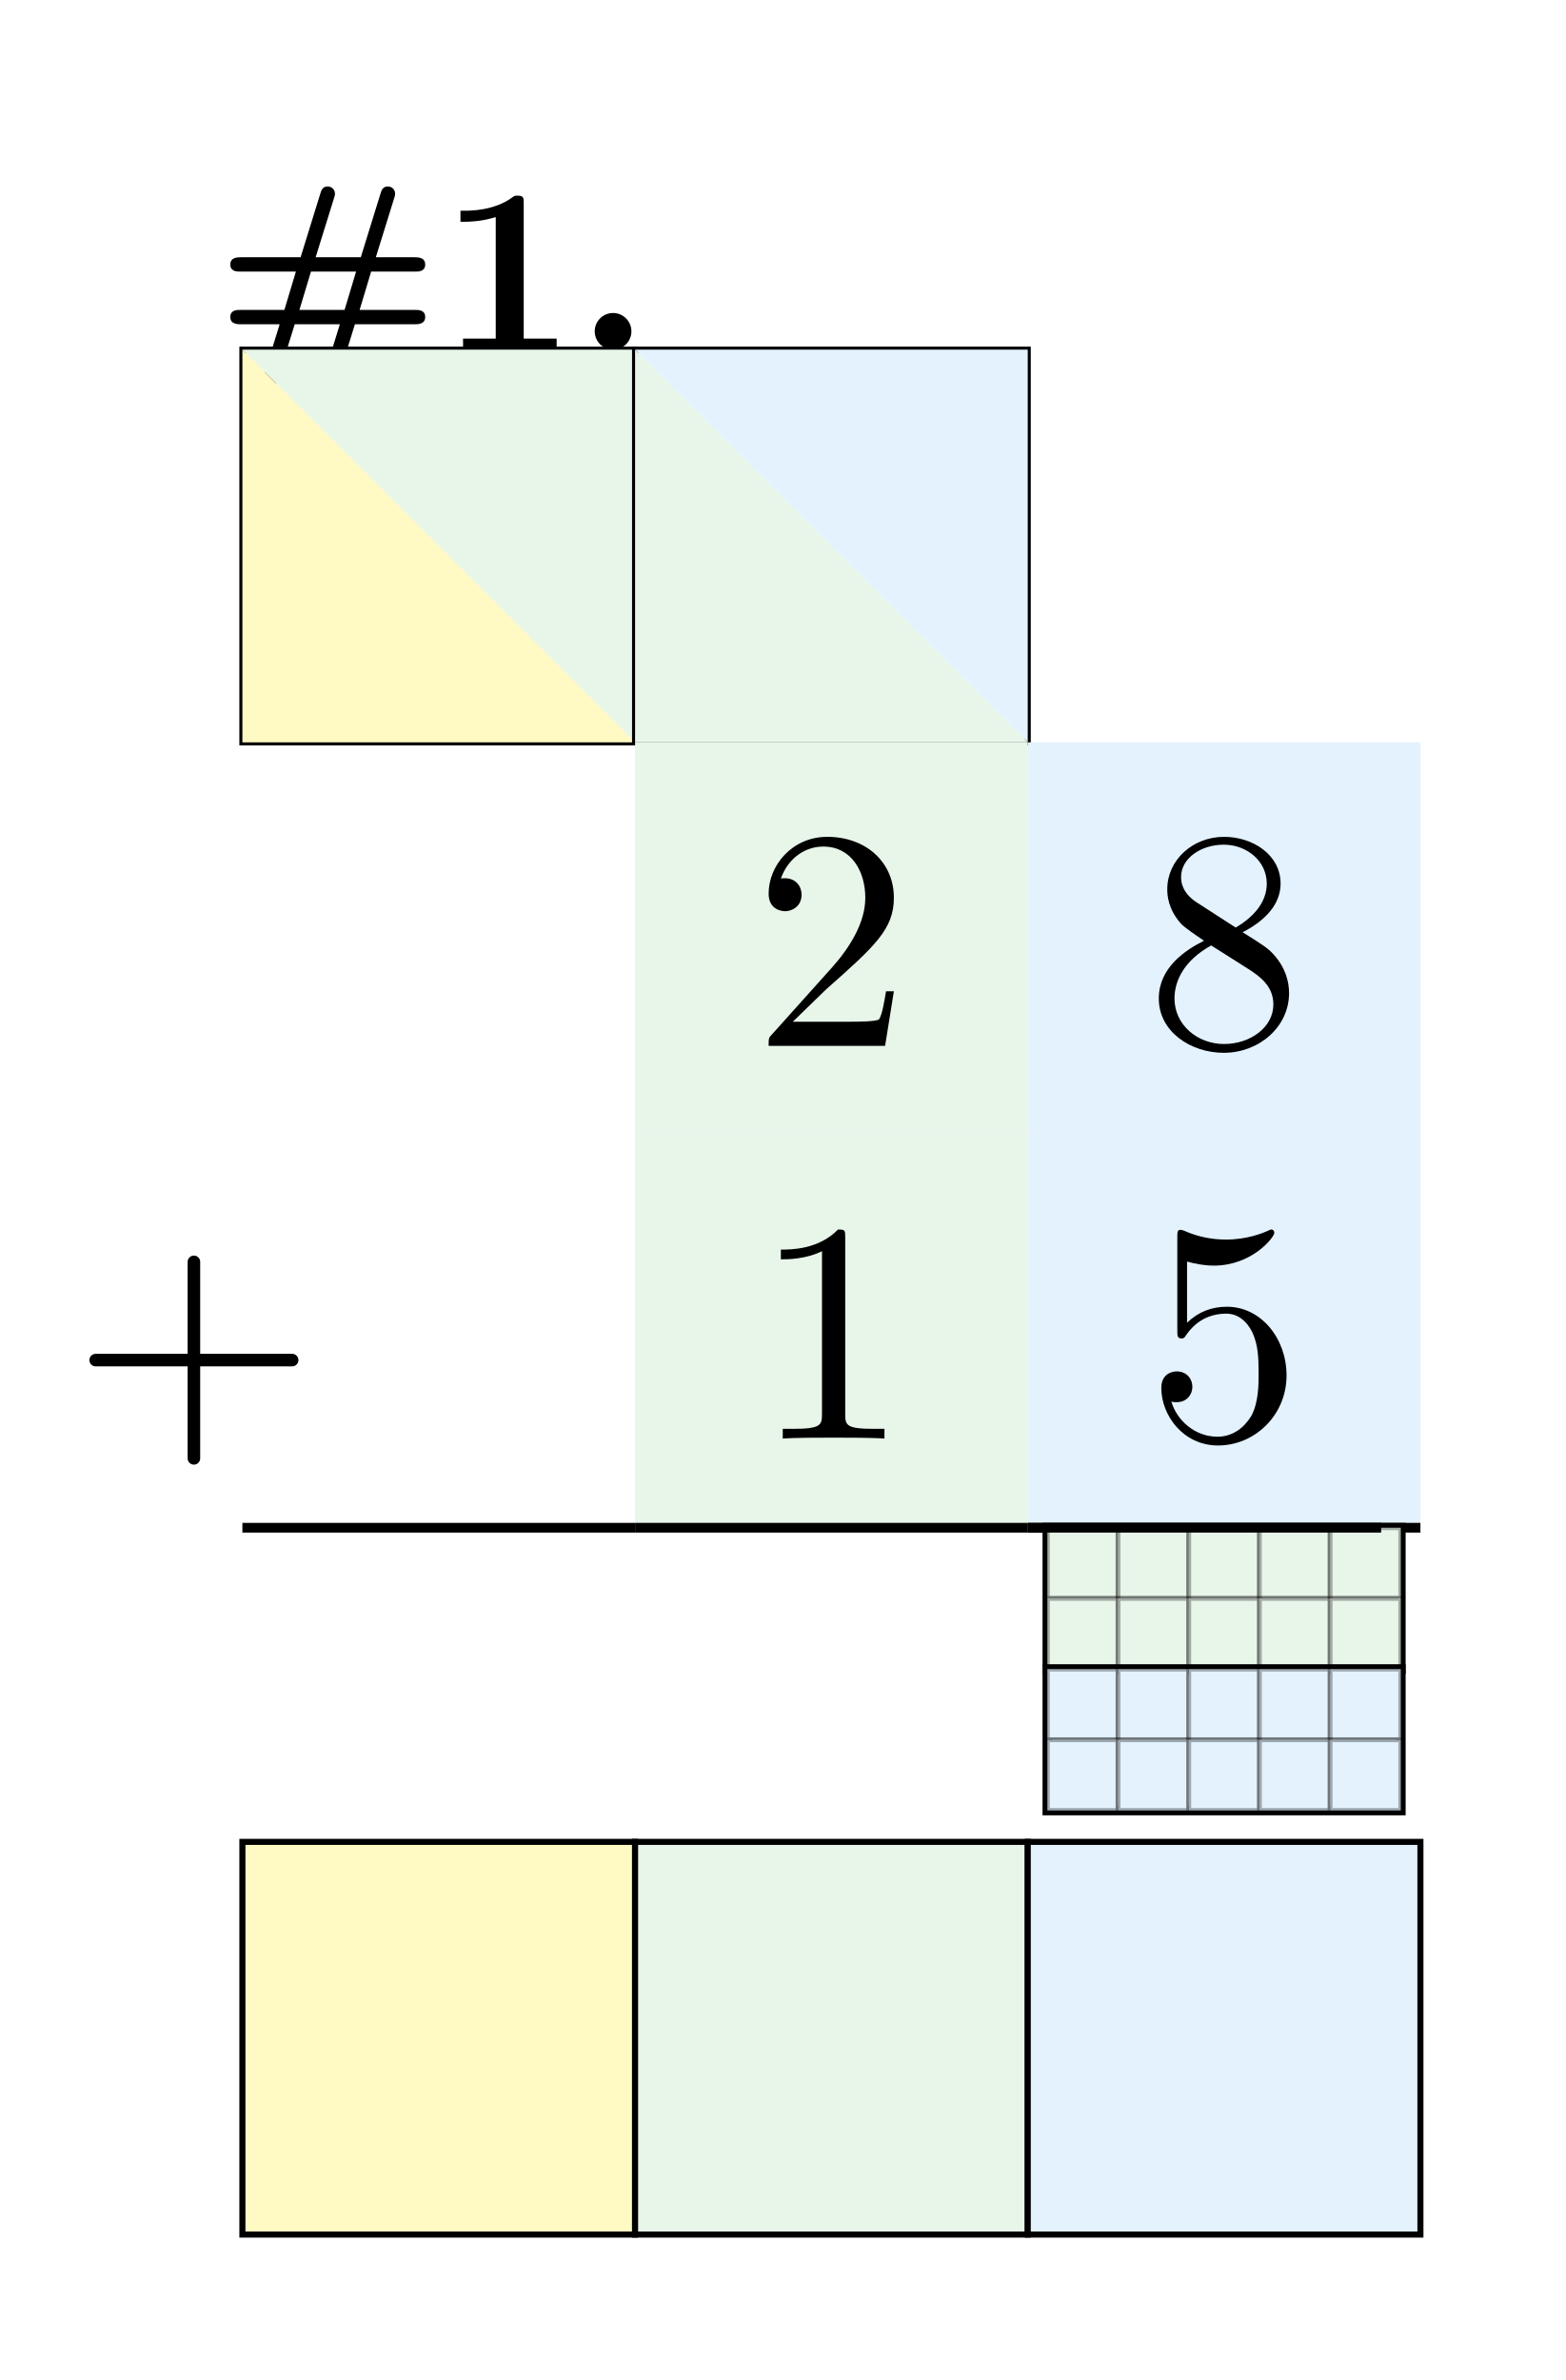
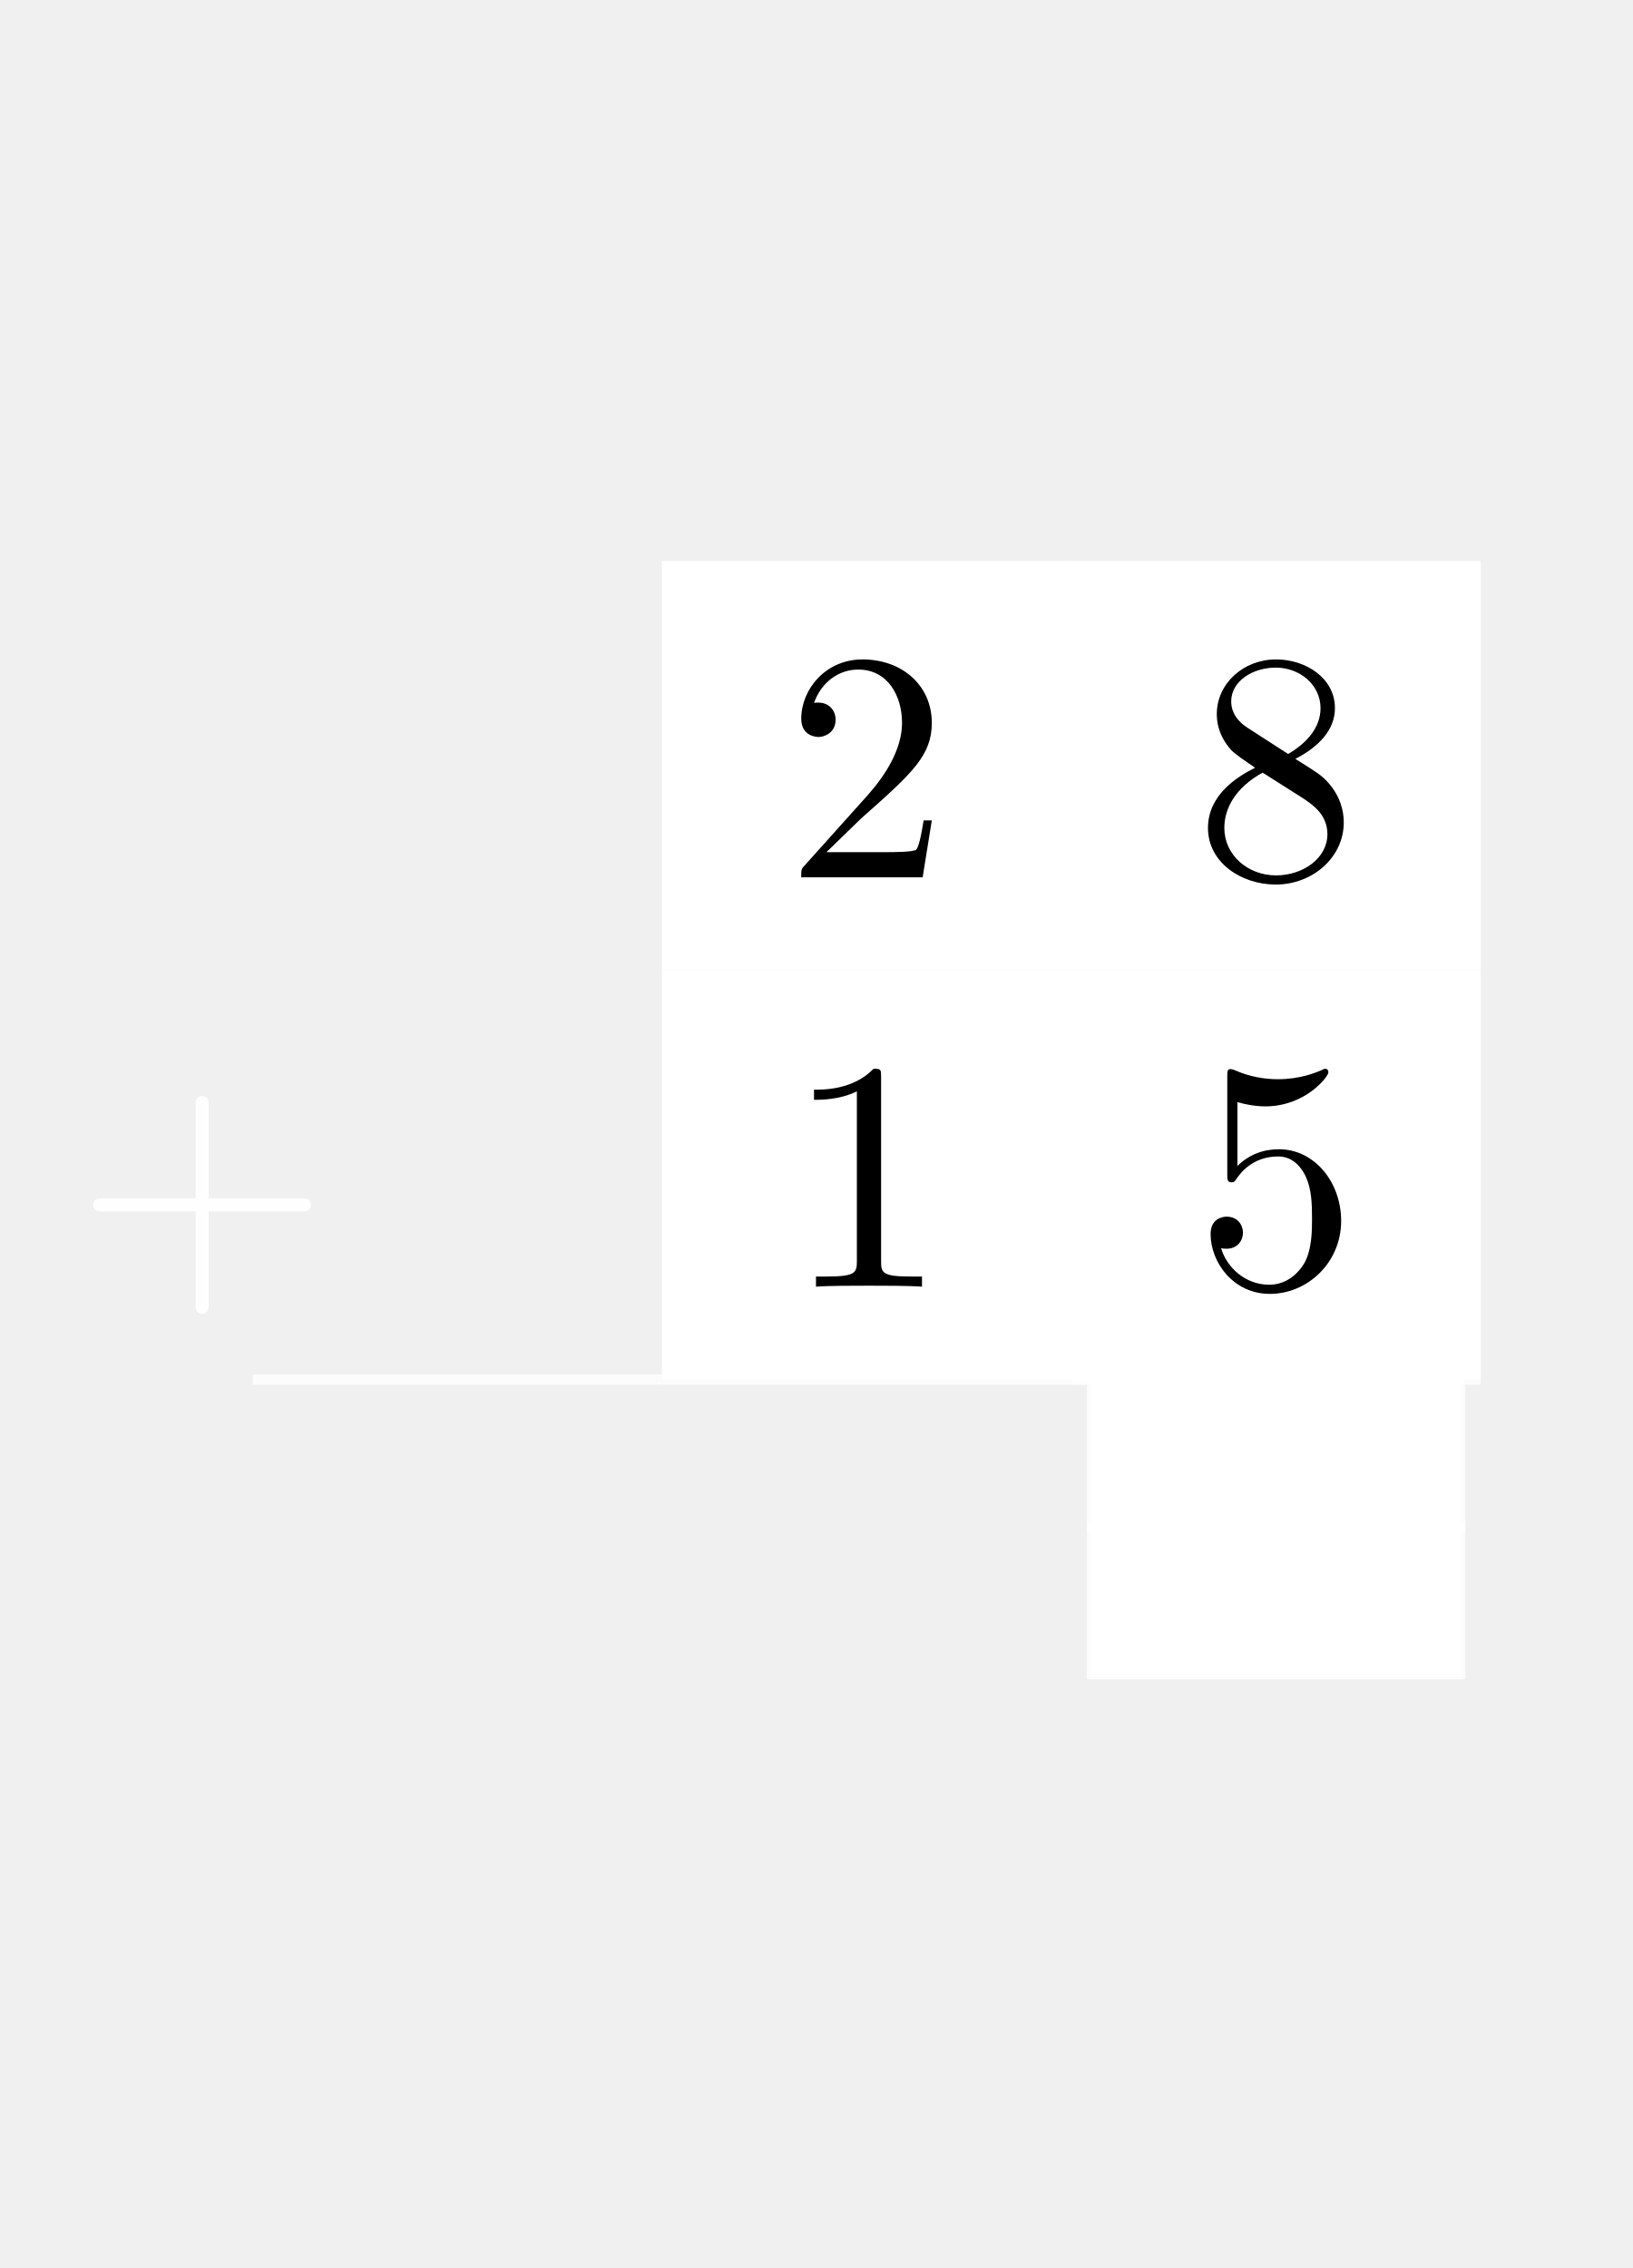
- <svg xmlns="http://www.w3.org/2000/svg" xmlns:xlink="http://www.w3.org/1999/xlink" class="typst-doc" viewBox="0 0 129.2 196.37" width="129.2pt" height="196.37pt">
-   <path class="typst-shape" fill="#ffffff" fill-rule="nonzero" d="M 0 0 L 0 196.37 L 129.2 196.37 L 129.2 0 Z " />
+ <svg xmlns="http://www.w3.org/2000/svg" xmlns:xlink="http://www.w3.org/1999/xlink" class="typst-doc" viewBox="0 0 129.2 179.52" width="129.2pt" height="179.52pt">
  <g>
    <g transform="translate(12 12)">
      <g class="typst-group">
        <g>
-           <g transform="translate(0 0)">
-             <g class="typst-group">
-               <g>
-                 <g transform="translate(5.76 16.8502)">
-                   <g class="typst-text" transform="scale(1, -1)">
-                     <use xlink:href="#g50A9CF7BBD3E245B4F50DF158AEDBE96" x="0" fill="#000000" fill-rule="nonzero" />
-                     <use xlink:href="#g4464535FF97988491D19A1A7C0BB27B5" x="18.585" fill="#000000" fill-rule="nonzero" />
-                     <use xlink:href="#g250F3B640C0788C697E6874B5FF00907" x="29.74" fill="#000000" fill-rule="nonzero" />
-                   </g>
-                 </g>
-               </g>
-             </g>
-           </g>
-           <g transform="translate(0 16.8502)">
-             <g class="typst-group">
-               <g>
-                 <g transform="translate(8 0)">
+           <g transform="translate(40.4 32.4)">
+             <g class="typst-group">
+               <g>
+                 <g transform="translate(-0 -0)">
+                   <path class="typst-shape" fill="#ffffff" fill-rule="nonzero" d="M 0 0 L 0 32.4 L 32.4 32.4 L 32.4 0 Z " />
+                 </g>
+                 <g transform="translate(9.725 25.04485)">
+                   <g class="typst-text" transform="scale(1, -1)">
+                     <use xlink:href="#g9A826EA0690AE39EAFE6680061F57048" x="0" fill="#000000" fill-rule="nonzero" />
+                   </g>
+                 </g>
+               </g>
+             </g>
+           </g>
+           <g transform="translate(72.8 32.4)">
+             <g class="typst-group">
+               <g>
+                 <g transform="translate(-0 -0)">
+                   <path class="typst-shape" fill="#ffffff" fill-rule="nonzero" d="M 0 0 L 0 32.4 L 32.4 32.4 L 32.4 0 Z " />
+                 </g>
+                 <g transform="translate(9.725 25.04485)">
+                   <g class="typst-text" transform="scale(1, -1)">
+                     <use xlink:href="#g1232B22488ECA63989ACC8AA939D6950" x="0" fill="#000000" fill-rule="nonzero" />
+                   </g>
+                 </g>
+               </g>
+             </g>
+           </g>
+           <g transform="translate(-12.2 64.8)">
+             <g class="typst-group">
+               <g>
+                 <g transform="translate(6.1249 25.04485)">
+                   <g class="typst-text" transform="scale(1, -1)">
+                     <use xlink:href="#gCFEF70472F9D2AA9AC128F96529819DA" x="0" fill="rgba(255, 255, 255, 0.9)" fill-rule="nonzero" />
+                   </g>
+                 </g>
+               </g>
+             </g>
+           </g>
+           <g transform="translate(40.4 64.8)">
+             <g class="typst-group">
+               <g>
+                 <g transform="translate(-0 -0)">
+                   <path class="typst-shape" fill="#ffffff" fill-rule="nonzero" d="M 0 0 L 0 32.4 L 32.4 32.4 L 32.4 0 Z " />
+                 </g>
+                 <g transform="translate(9.725 25.04485)">
+                   <g class="typst-text" transform="scale(1, -1)">
+                     <use xlink:href="#g7D2321520E42B189FE68CF200F46D3B4" x="0" fill="#000000" fill-rule="nonzero" />
+                   </g>
+                 </g>
+               </g>
+             </g>
+           </g>
+           <g transform="translate(72.8 64.8)">
+             <g class="typst-group">
+               <g>
+                 <g transform="translate(-0 -0)">
+                   <path class="typst-shape" fill="#ffffff" fill-rule="nonzero" d="M 0 0 L 0 32.4 L 32.4 32.4 L 32.4 0 Z " />
+                 </g>
+                 <g transform="translate(9.725 25.04485)">
+                   <g class="typst-text" transform="scale(1, -1)">
+                     <use xlink:href="#g33BC6FDCD50A81E45C881AD80F3DD77D" x="0" fill="#000000" fill-rule="nonzero" />
+                   </g>
+                 </g>
+               </g>
+             </g>
+           </g>
+           <g transform="translate(8 97.2)">
+             <path class="typst-shape" fill="none" stroke="rgba(255, 255, 255, 0.8)" stroke-width="0.8" stroke-linecap="butt" stroke-linejoin="miter" stroke-miterlimit="4" d="M 0 0 L 32.4 0 " />
+           </g>
+           <g transform="translate(40.4 97.2)">
+             <path class="typst-shape" fill="none" stroke="rgba(255, 255, 255, 0.8)" stroke-width="0.8" stroke-linecap="butt" stroke-linejoin="miter" stroke-miterlimit="4" d="M 0 0 L 32.4 0 " />
+           </g>
+           <g transform="translate(72.8 97.2)">
+             <path class="typst-shape" fill="none" stroke="rgba(255, 255, 255, 0.8)" stroke-width="0.8" stroke-linecap="butt" stroke-linejoin="miter" stroke-miterlimit="4" d="M 0 0 L 32.4 0 " />
+           </g>
+           <g transform="translate(72.8 97.2)">
+             <g class="typst-group">
+               <g>
+                 <g transform="translate(0 0)">
                  <g class="typst-group">
                    <g>
-                       <g transform="translate(-0 -0)">
-                         <path class="typst-shape" fill="none" stroke="#000000" stroke-width="0.5" stroke-linecap="butt" stroke-linejoin="miter" stroke-miterlimit="4" d="M 0 0 L 0 32.4 L 32.4 32.4 L 32.4 0 Z " />
-                       </g>
-                       <g transform="translate(0 0)">
+                       <g transform="translate(1.62 0)">
                        <g class="typst-group">
                          <g>
+                             <g transform="translate(-0 -0)">
+                               <path class="typst-shape" fill="none" stroke="rgba(255, 255, 255, 0.8)" stroke-width="0.8" stroke-linecap="butt" stroke-linejoin="miter" stroke-miterlimit="4" d="M 0 0 L 0 11.664 L 29.16 11.664 L 29.16 0 Z " />
+                             </g>
                            <g transform="translate(0 0)">
-                               <path class="typst-shape" fill="#e8f5e9" fill-rule="nonzero" d="M 0 0 L 32.4 0 L 32.4 32.4 Z " />
+                               <g class="typst-group">
+                                 <g>
+                                   <g transform="translate(-0 -0)">
+                                     <path class="typst-shape" fill="#ffffff" fill-rule="nonzero" stroke="rgba(255, 255, 255, 0.4)" stroke-width="0.4" stroke-linecap="butt" stroke-linejoin="miter" stroke-miterlimit="4" d="M 0 0 L 0 5.832 L 5.832 5.832 L 5.832 0 Z " />
+                                   </g>
+                                 </g>
+                               </g>
+                             </g>
+                             <g transform="translate(5.832 0)">
+                               <g class="typst-group">
+                                 <g>
+                                   <g transform="translate(-0 -0)">
+                                     <path class="typst-shape" fill="#ffffff" fill-rule="nonzero" stroke="rgba(255, 255, 255, 0.4)" stroke-width="0.4" stroke-linecap="butt" stroke-linejoin="miter" stroke-miterlimit="4" d="M 0 0 L 0 5.832 L 5.832 5.832 L 5.832 0 Z " />
+                                   </g>
+                                 </g>
+                               </g>
+                             </g>
+                             <g transform="translate(11.664 0)">
+                               <g class="typst-group">
+                                 <g>
+                                   <g transform="translate(-0 -0)">
+                                     <path class="typst-shape" fill="#ffffff" fill-rule="nonzero" stroke="rgba(255, 255, 255, 0.4)" stroke-width="0.4" stroke-linecap="butt" stroke-linejoin="miter" stroke-miterlimit="4" d="M 0 0 L 0 5.832 L 5.832 5.832 L 5.832 0 Z " />
+                                   </g>
+                                 </g>
+                               </g>
+                             </g>
+                             <g transform="translate(17.496 0)">
+                               <g class="typst-group">
+                                 <g>
+                                   <g transform="translate(-0 -0)">
+                                     <path class="typst-shape" fill="#ffffff" fill-rule="nonzero" stroke="rgba(255, 255, 255, 0.4)" stroke-width="0.4" stroke-linecap="butt" stroke-linejoin="miter" stroke-miterlimit="4" d="M 0 0 L 0 5.832 L 5.832 5.832 L 5.832 0 Z " />
+                                   </g>
+                                 </g>
+                               </g>
+                             </g>
+                             <g transform="translate(23.328 0)">
+                               <g class="typst-group">
+                                 <g>
+                                   <g transform="translate(-0 -0)">
+                                     <path class="typst-shape" fill="#ffffff" fill-rule="nonzero" stroke="rgba(255, 255, 255, 0.4)" stroke-width="0.4" stroke-linecap="butt" stroke-linejoin="miter" stroke-miterlimit="4" d="M 0 0 L 0 5.832 L 5.832 5.832 L 5.832 0 Z " />
+                                   </g>
+                                 </g>
+                               </g>
+                             </g>
+                             <g transform="translate(0 5.832)">
+                               <g class="typst-group">
+                                 <g>
+                                   <g transform="translate(-0 -0)">
+                                     <path class="typst-shape" fill="#ffffff" fill-rule="nonzero" stroke="rgba(255, 255, 255, 0.4)" stroke-width="0.4" stroke-linecap="butt" stroke-linejoin="miter" stroke-miterlimit="4" d="M 0 0 L 0 5.832 L 5.832 5.832 L 5.832 0 Z " />
+                                   </g>
+                                 </g>
+                               </g>
+                             </g>
+                             <g transform="translate(5.832 5.832)">
+                               <g class="typst-group">
+                                 <g>
+                                   <g transform="translate(-0 -0)">
+                                     <path class="typst-shape" fill="#ffffff" fill-rule="nonzero" stroke="rgba(255, 255, 255, 0.4)" stroke-width="0.4" stroke-linecap="butt" stroke-linejoin="miter" stroke-miterlimit="4" d="M 0 0 L 0 5.832 L 5.832 5.832 L 5.832 0 Z " />
+                                   </g>
+                                 </g>
+                               </g>
+                             </g>
+                             <g transform="translate(11.664 5.832)">
+                               <g class="typst-group">
+                                 <g>
+                                   <g transform="translate(-0 -0)">
+                                     <path class="typst-shape" fill="#ffffff" fill-rule="nonzero" stroke="rgba(255, 255, 255, 0.4)" stroke-width="0.4" stroke-linecap="butt" stroke-linejoin="miter" stroke-miterlimit="4" d="M 0 0 L 0 5.832 L 5.832 5.832 L 5.832 0 Z " />
+                                   </g>
+                                 </g>
+                               </g>
+                             </g>
+                             <g transform="translate(17.496 5.832)">
+                               <g class="typst-group">
+                                 <g>
+                                   <g transform="translate(-0 -0)">
+                                     <path class="typst-shape" fill="#ffffff" fill-rule="nonzero" stroke="rgba(255, 255, 255, 0.4)" stroke-width="0.4" stroke-linecap="butt" stroke-linejoin="miter" stroke-miterlimit="4" d="M 0 0 L 0 5.832 L 5.832 5.832 L 5.832 0 Z " />
+                                   </g>
+                                 </g>
+                               </g>
+                             </g>
+                             <g transform="translate(23.328 5.832)">
+                               <g class="typst-group">
+                                 <g>
+                                   <g transform="translate(-0 -0)">
+                                     <path class="typst-shape" fill="#ffffff" fill-rule="nonzero" stroke="rgba(255, 255, 255, 0.4)" stroke-width="0.4" stroke-linecap="butt" stroke-linejoin="miter" stroke-miterlimit="4" d="M 0 0 L 0 5.832 L 5.832 5.832 L 5.832 0 Z " />
+                                   </g>
+                                 </g>
+                               </g>
                            </g>
                          </g>
                        </g>
                      </g>
-                       <g transform="translate(0 0)">
+                       <g transform="translate(1.62 11.664)">
                        <g class="typst-group">
                          <g>
+                             <g transform="translate(-0 -0)">
+                               <path class="typst-shape" fill="none" stroke="rgba(255, 255, 255, 0.8)" stroke-width="0.8" stroke-linecap="butt" stroke-linejoin="miter" stroke-miterlimit="4" d="M 0 0 L 0 11.664 L 29.16 11.664 L 29.16 0 Z " />
+                             </g>
                            <g transform="translate(0 0)">
-                               <path class="typst-shape" fill="#fff9c4" fill-rule="nonzero" d="M 0 0 L 32.4 32.4 L 0 32.4 Z " />
+                               <g class="typst-group">
+                                 <g>
+                                   <g transform="translate(-0 -0)">
+                                     <path class="typst-shape" fill="#ffffff" fill-rule="nonzero" stroke="rgba(255, 255, 255, 0.4)" stroke-width="0.4" stroke-linecap="butt" stroke-linejoin="miter" stroke-miterlimit="4" d="M 0 0 L 0 5.832 L 5.832 5.832 L 5.832 0 Z " />
+                                   </g>
+                                 </g>
+                               </g>
+                             </g>
+                             <g transform="translate(5.832 0)">
+                               <g class="typst-group">
+                                 <g>
+                                   <g transform="translate(-0 -0)">
+                                     <path class="typst-shape" fill="#ffffff" fill-rule="nonzero" stroke="rgba(255, 255, 255, 0.4)" stroke-width="0.4" stroke-linecap="butt" stroke-linejoin="miter" stroke-miterlimit="4" d="M 0 0 L 0 5.832 L 5.832 5.832 L 5.832 0 Z " />
+                                   </g>
+                                 </g>
+                               </g>
+                             </g>
+                             <g transform="translate(11.664 0)">
+                               <g class="typst-group">
+                                 <g>
+                                   <g transform="translate(-0 -0)">
+                                     <path class="typst-shape" fill="#ffffff" fill-rule="nonzero" stroke="rgba(255, 255, 255, 0.4)" stroke-width="0.4" stroke-linecap="butt" stroke-linejoin="miter" stroke-miterlimit="4" d="M 0 0 L 0 5.832 L 5.832 5.832 L 5.832 0 Z " />
+                                   </g>
+                                 </g>
+                               </g>
+                             </g>
+                             <g transform="translate(17.496 0)">
+                               <g class="typst-group">
+                                 <g>
+                                   <g transform="translate(-0 -0)">
+                                     <path class="typst-shape" fill="#ffffff" fill-rule="nonzero" stroke="rgba(255, 255, 255, 0.4)" stroke-width="0.4" stroke-linecap="butt" stroke-linejoin="miter" stroke-miterlimit="4" d="M 0 0 L 0 5.832 L 5.832 5.832 L 5.832 0 Z " />
+                                   </g>
+                                 </g>
+                               </g>
+                             </g>
+                             <g transform="translate(23.328 0)">
+                               <g class="typst-group">
+                                 <g>
+                                   <g transform="translate(-0 -0)">
+                                     <path class="typst-shape" fill="#ffffff" fill-rule="nonzero" stroke="rgba(255, 255, 255, 0.4)" stroke-width="0.4" stroke-linecap="butt" stroke-linejoin="miter" stroke-miterlimit="4" d="M 0 0 L 0 5.832 L 5.832 5.832 L 5.832 0 Z " />
+                                   </g>
+                                 </g>
+                               </g>
+                             </g>
+                             <g transform="translate(0 5.832)">
+                               <g class="typst-group">
+                                 <g>
+                                   <g transform="translate(-0 -0)">
+                                     <path class="typst-shape" fill="#ffffff" fill-rule="nonzero" stroke="rgba(255, 255, 255, 0.4)" stroke-width="0.4" stroke-linecap="butt" stroke-linejoin="miter" stroke-miterlimit="4" d="M 0 0 L 0 5.832 L 5.832 5.832 L 5.832 0 Z " />
+                                   </g>
+                                 </g>
+                               </g>
+                             </g>
+                             <g transform="translate(5.832 5.832)">
+                               <g class="typst-group">
+                                 <g>
+                                   <g transform="translate(-0 -0)">
+                                     <path class="typst-shape" fill="#ffffff" fill-rule="nonzero" stroke="rgba(255, 255, 255, 0.4)" stroke-width="0.4" stroke-linecap="butt" stroke-linejoin="miter" stroke-miterlimit="4" d="M 0 0 L 0 5.832 L 5.832 5.832 L 5.832 0 Z " />
+                                   </g>
+                                 </g>
+                               </g>
+                             </g>
+                             <g transform="translate(11.664 5.832)">
+                               <g class="typst-group">
+                                 <g>
+                                   <g transform="translate(-0 -0)">
+                                     <path class="typst-shape" fill="#ffffff" fill-rule="nonzero" stroke="rgba(255, 255, 255, 0.4)" stroke-width="0.4" stroke-linecap="butt" stroke-linejoin="miter" stroke-miterlimit="4" d="M 0 0 L 0 5.832 L 5.832 5.832 L 5.832 0 Z " />
+                                   </g>
+                                 </g>
+                               </g>
+                             </g>
+                             <g transform="translate(17.496 5.832)">
+                               <g class="typst-group">
+                                 <g>
+                                   <g transform="translate(-0 -0)">
+                                     <path class="typst-shape" fill="#ffffff" fill-rule="nonzero" stroke="rgba(255, 255, 255, 0.4)" stroke-width="0.4" stroke-linecap="butt" stroke-linejoin="miter" stroke-miterlimit="4" d="M 0 0 L 0 5.832 L 5.832 5.832 L 5.832 0 Z " />
+                                   </g>
+                                 </g>
+                               </g>
+                             </g>
+                             <g transform="translate(23.328 5.832)">
+                               <g class="typst-group">
+                                 <g>
+                                   <g transform="translate(-0 -0)">
+                                     <path class="typst-shape" fill="#ffffff" fill-rule="nonzero" stroke="rgba(255, 255, 255, 0.4)" stroke-width="0.4" stroke-linecap="butt" stroke-linejoin="miter" stroke-miterlimit="4" d="M 0 0 L 0 5.832 L 5.832 5.832 L 5.832 0 Z " />
+                                   </g>
+                                 </g>
+                               </g>
                            </g>
                          </g>
                        </g>
                      </g>
                    </g>
                  </g>
                </g>
-                 <g transform="translate(40.4 0)">
-                   <g class="typst-group">
-                     <g>
-                       <g transform="translate(-0 -0)">
-                         <path class="typst-shape" fill="none" stroke="#000000" stroke-width="0.5" stroke-linecap="butt" stroke-linejoin="miter" stroke-miterlimit="4" d="M 0 0 L 0 32.4 L 32.4 32.4 L 32.4 0 Z " />
-                       </g>
-                       <g transform="translate(0 0)">
-                         <g class="typst-group">
-                           <g>
-                             <g transform="translate(0 0)">
-                               <path class="typst-shape" fill="#e3f2fd" fill-rule="nonzero" d="M 0 0 L 32.4 0 L 32.4 32.4 Z " />
-                             </g>
-                           </g>
-                         </g>
-                       </g>
-                       <g transform="translate(0 0)">
-                         <g class="typst-group">
-                           <g>
-                             <g transform="translate(0 0)">
-                               <path class="typst-shape" fill="#e8f5e9" fill-rule="nonzero" d="M 0 0 L 32.4 32.4 L 0 32.4 Z " />
-                             </g>
-                           </g>
-                         </g>
-                       </g>
-                     </g>
-                   </g>
-                 </g>
-                 <g transform="translate(40.4 32.4)">
-                   <g class="typst-group">
-                     <g>
-                       <g transform="translate(-0 -0)">
-                         <path class="typst-shape" fill="#e8f5e9" fill-rule="nonzero" d="M 0 0 L 0 32.4 L 32.4 32.4 L 32.4 0 Z " />
-                       </g>
-                       <g transform="translate(9.725 25.04485)">
-                         <g class="typst-text" transform="scale(1, -1)">
-                           <use xlink:href="#g9A826EA0690AE39EAFE6680061F57048" x="0" fill="#000000" fill-rule="nonzero" />
-                         </g>
-                       </g>
-                     </g>
-                   </g>
-                 </g>
-                 <g transform="translate(72.8 32.4)">
-                   <g class="typst-group">
-                     <g>
-                       <g transform="translate(-0 -0)">
-                         <path class="typst-shape" fill="#e3f2fd" fill-rule="nonzero" d="M 0 0 L 0 32.4 L 32.4 32.4 L 32.4 0 Z " />
-                       </g>
-                       <g transform="translate(9.725 25.04485)">
-                         <g class="typst-text" transform="scale(1, -1)">
-                           <use xlink:href="#g1232B22488ECA63989ACC8AA939D6950" x="0" fill="#000000" fill-rule="nonzero" />
-                         </g>
-                       </g>
-                     </g>
-                   </g>
-                 </g>
-                 <g transform="translate(-12.2 64.8)">
-                   <g class="typst-group">
-                     <g>
-                       <g transform="translate(6.1249 25.04485)">
-                         <g class="typst-text" transform="scale(1, -1)">
-                           <use xlink:href="#gCFEF70472F9D2AA9AC128F96529819DA" x="0" fill="#000000" fill-rule="nonzero" />
-                         </g>
-                       </g>
-                     </g>
-                   </g>
-                 </g>
-                 <g transform="translate(40.4 64.8)">
-                   <g class="typst-group">
-                     <g>
-                       <g transform="translate(-0 -0)">
-                         <path class="typst-shape" fill="#e8f5e9" fill-rule="nonzero" d="M 0 0 L 0 32.4 L 32.4 32.4 L 32.4 0 Z " />
-                       </g>
-                       <g transform="translate(9.725 25.04485)">
-                         <g class="typst-text" transform="scale(1, -1)">
-                           <use xlink:href="#g7D2321520E42B189FE68CF200F46D3B4" x="0" fill="#000000" fill-rule="nonzero" />
-                         </g>
-                       </g>
-                     </g>
-                   </g>
-                 </g>
-                 <g transform="translate(72.8 64.8)">
-                   <g class="typst-group">
-                     <g>
-                       <g transform="translate(-0 -0)">
-                         <path class="typst-shape" fill="#e3f2fd" fill-rule="nonzero" d="M 0 0 L 0 32.4 L 32.4 32.4 L 32.4 0 Z " />
-                       </g>
-                       <g transform="translate(9.725 25.04485)">
-                         <g class="typst-text" transform="scale(1, -1)">
-                           <use xlink:href="#g33BC6FDCD50A81E45C881AD80F3DD77D" x="0" fill="#000000" fill-rule="nonzero" />
-                         </g>
-                       </g>
-                     </g>
-                   </g>
-                 </g>
-                 <g transform="translate(8 97.2)">
-                   <path class="typst-shape" fill="none" stroke="#000000" stroke-width="0.8" stroke-linecap="butt" stroke-linejoin="miter" stroke-miterlimit="4" d="M 0 0 L 32.4 0 " />
-                 </g>
-                 <g transform="translate(40.4 97.2)">
-                   <path class="typst-shape" fill="none" stroke="#000000" stroke-width="0.8" stroke-linecap="butt" stroke-linejoin="miter" stroke-miterlimit="4" d="M 0 0 L 32.4 0 " />
-                 </g>
-                 <g transform="translate(72.8 97.2)">
-                   <path class="typst-shape" fill="none" stroke="#000000" stroke-width="0.8" stroke-linecap="butt" stroke-linejoin="miter" stroke-miterlimit="4" d="M 0 0 L 32.4 0 " />
-                 </g>
-                 <g transform="translate(72.8 97.2)">
-                   <g class="typst-group">
-                     <g>
-                       <g transform="translate(0 0)">
-                         <g class="typst-group">
-                           <g>
-                             <g transform="translate(1.62 0)">
-                               <g class="typst-group">
-                                 <g>
-                                   <g transform="translate(-0 -0)">
-                                     <path class="typst-shape" fill="none" stroke="#000000" stroke-width="0.8" stroke-linecap="butt" stroke-linejoin="miter" stroke-miterlimit="4" d="M 0 0 L 0 11.664 L 29.16 11.664 L 29.16 0 Z " />
-                                   </g>
-                                   <g transform="translate(0 0)">
-                                     <g class="typst-group">
-                                       <g>
-                                         <g transform="translate(-0 -0)">
-                                           <path class="typst-shape" fill="#e8f5e9" fill-rule="nonzero" stroke="#0000004d" stroke-width="0.4" stroke-linecap="butt" stroke-linejoin="miter" stroke-miterlimit="4" d="M 0 0 L 0 5.832 L 5.832 5.832 L 5.832 0 Z " />
-                                         </g>
-                                       </g>
-                                     </g>
-                                   </g>
-                                   <g transform="translate(5.832 0)">
-                                     <g class="typst-group">
-                                       <g>
-                                         <g transform="translate(-0 -0)">
-                                           <path class="typst-shape" fill="#e8f5e9" fill-rule="nonzero" stroke="#0000004d" stroke-width="0.4" stroke-linecap="butt" stroke-linejoin="miter" stroke-miterlimit="4" d="M 0 0 L 0 5.832 L 5.832 5.832 L 5.832 0 Z " />
-                                         </g>
-                                       </g>
-                                     </g>
-                                   </g>
-                                   <g transform="translate(11.664 0)">
-                                     <g class="typst-group">
-                                       <g>
-                                         <g transform="translate(-0 -0)">
-                                           <path class="typst-shape" fill="#e8f5e9" fill-rule="nonzero" stroke="#0000004d" stroke-width="0.4" stroke-linecap="butt" stroke-linejoin="miter" stroke-miterlimit="4" d="M 0 0 L 0 5.832 L 5.832 5.832 L 5.832 0 Z " />
-                                         </g>
-                                       </g>
-                                     </g>
-                                   </g>
-                                   <g transform="translate(17.496 0)">
-                                     <g class="typst-group">
-                                       <g>
-                                         <g transform="translate(-0 -0)">
-                                           <path class="typst-shape" fill="#e8f5e9" fill-rule="nonzero" stroke="#0000004d" stroke-width="0.4" stroke-linecap="butt" stroke-linejoin="miter" stroke-miterlimit="4" d="M 0 0 L 0 5.832 L 5.832 5.832 L 5.832 0 Z " />
-                                         </g>
-                                       </g>
-                                     </g>
-                                   </g>
-                                   <g transform="translate(23.328 0)">
-                                     <g class="typst-group">
-                                       <g>
-                                         <g transform="translate(-0 -0)">
-                                           <path class="typst-shape" fill="#e8f5e9" fill-rule="nonzero" stroke="#0000004d" stroke-width="0.4" stroke-linecap="butt" stroke-linejoin="miter" stroke-miterlimit="4" d="M 0 0 L 0 5.832 L 5.832 5.832 L 5.832 0 Z " />
-                                         </g>
-                                       </g>
-                                     </g>
-                                   </g>
-                                   <g transform="translate(0 5.832)">
-                                     <g class="typst-group">
-                                       <g>
-                                         <g transform="translate(-0 -0)">
-                                           <path class="typst-shape" fill="#e8f5e9" fill-rule="nonzero" stroke="#0000004d" stroke-width="0.4" stroke-linecap="butt" stroke-linejoin="miter" stroke-miterlimit="4" d="M 0 0 L 0 5.832 L 5.832 5.832 L 5.832 0 Z " />
-                                         </g>
-                                       </g>
-                                     </g>
-                                   </g>
-                                   <g transform="translate(5.832 5.832)">
-                                     <g class="typst-group">
-                                       <g>
-                                         <g transform="translate(-0 -0)">
-                                           <path class="typst-shape" fill="#e8f5e9" fill-rule="nonzero" stroke="#0000004d" stroke-width="0.4" stroke-linecap="butt" stroke-linejoin="miter" stroke-miterlimit="4" d="M 0 0 L 0 5.832 L 5.832 5.832 L 5.832 0 Z " />
-                                         </g>
-                                       </g>
-                                     </g>
-                                   </g>
-                                   <g transform="translate(11.664 5.832)">
-                                     <g class="typst-group">
-                                       <g>
-                                         <g transform="translate(-0 -0)">
-                                           <path class="typst-shape" fill="#e8f5e9" fill-rule="nonzero" stroke="#0000004d" stroke-width="0.4" stroke-linecap="butt" stroke-linejoin="miter" stroke-miterlimit="4" d="M 0 0 L 0 5.832 L 5.832 5.832 L 5.832 0 Z " />
-                                         </g>
-                                       </g>
-                                     </g>
-                                   </g>
-                                   <g transform="translate(17.496 5.832)">
-                                     <g class="typst-group">
-                                       <g>
-                                         <g transform="translate(-0 -0)">
-                                           <path class="typst-shape" fill="#e8f5e9" fill-rule="nonzero" stroke="#0000004d" stroke-width="0.4" stroke-linecap="butt" stroke-linejoin="miter" stroke-miterlimit="4" d="M 0 0 L 0 5.832 L 5.832 5.832 L 5.832 0 Z " />
-                                         </g>
-                                       </g>
-                                     </g>
-                                   </g>
-                                   <g transform="translate(23.328 5.832)">
-                                     <g class="typst-group">
-                                       <g>
-                                         <g transform="translate(-0 -0)">
-                                           <path class="typst-shape" fill="#e8f5e9" fill-rule="nonzero" stroke="#0000004d" stroke-width="0.4" stroke-linecap="butt" stroke-linejoin="miter" stroke-miterlimit="4" d="M 0 0 L 0 5.832 L 5.832 5.832 L 5.832 0 Z " />
-                                         </g>
-                                       </g>
-                                     </g>
-                                   </g>
-                                 </g>
-                               </g>
-                             </g>
-                             <g transform="translate(1.62 11.664)">
-                               <g class="typst-group">
-                                 <g>
-                                   <g transform="translate(-0 -0)">
-                                     <path class="typst-shape" fill="none" stroke="#000000" stroke-width="0.8" stroke-linecap="butt" stroke-linejoin="miter" stroke-miterlimit="4" d="M 0 0 L 0 11.664 L 29.16 11.664 L 29.16 0 Z " />
-                                   </g>
-                                   <g transform="translate(0 0)">
-                                     <g class="typst-group">
-                                       <g>
-                                         <g transform="translate(-0 -0)">
-                                           <path class="typst-shape" fill="#e3f2fd" fill-rule="nonzero" stroke="#0000004d" stroke-width="0.4" stroke-linecap="butt" stroke-linejoin="miter" stroke-miterlimit="4" d="M 0 0 L 0 5.832 L 5.832 5.832 L 5.832 0 Z " />
-                                         </g>
-                                       </g>
-                                     </g>
-                                   </g>
-                                   <g transform="translate(5.832 0)">
-                                     <g class="typst-group">
-                                       <g>
-                                         <g transform="translate(-0 -0)">
-                                           <path class="typst-shape" fill="#e3f2fd" fill-rule="nonzero" stroke="#0000004d" stroke-width="0.4" stroke-linecap="butt" stroke-linejoin="miter" stroke-miterlimit="4" d="M 0 0 L 0 5.832 L 5.832 5.832 L 5.832 0 Z " />
-                                         </g>
-                                       </g>
-                                     </g>
-                                   </g>
-                                   <g transform="translate(11.664 0)">
-                                     <g class="typst-group">
-                                       <g>
-                                         <g transform="translate(-0 -0)">
-                                           <path class="typst-shape" fill="#e3f2fd" fill-rule="nonzero" stroke="#0000004d" stroke-width="0.4" stroke-linecap="butt" stroke-linejoin="miter" stroke-miterlimit="4" d="M 0 0 L 0 5.832 L 5.832 5.832 L 5.832 0 Z " />
-                                         </g>
-                                       </g>
-                                     </g>
-                                   </g>
-                                   <g transform="translate(17.496 0)">
-                                     <g class="typst-group">
-                                       <g>
-                                         <g transform="translate(-0 -0)">
-                                           <path class="typst-shape" fill="#e3f2fd" fill-rule="nonzero" stroke="#0000004d" stroke-width="0.4" stroke-linecap="butt" stroke-linejoin="miter" stroke-miterlimit="4" d="M 0 0 L 0 5.832 L 5.832 5.832 L 5.832 0 Z " />
-                                         </g>
-                                       </g>
-                                     </g>
-                                   </g>
-                                   <g transform="translate(23.328 0)">
-                                     <g class="typst-group">
-                                       <g>
-                                         <g transform="translate(-0 -0)">
-                                           <path class="typst-shape" fill="#e3f2fd" fill-rule="nonzero" stroke="#0000004d" stroke-width="0.4" stroke-linecap="butt" stroke-linejoin="miter" stroke-miterlimit="4" d="M 0 0 L 0 5.832 L 5.832 5.832 L 5.832 0 Z " />
-                                         </g>
-                                       </g>
-                                     </g>
-                                   </g>
-                                   <g transform="translate(0 5.832)">
-                                     <g class="typst-group">
-                                       <g>
-                                         <g transform="translate(-0 -0)">
-                                           <path class="typst-shape" fill="#e3f2fd" fill-rule="nonzero" stroke="#0000004d" stroke-width="0.4" stroke-linecap="butt" stroke-linejoin="miter" stroke-miterlimit="4" d="M 0 0 L 0 5.832 L 5.832 5.832 L 5.832 0 Z " />
-                                         </g>
-                                       </g>
-                                     </g>
-                                   </g>
-                                   <g transform="translate(5.832 5.832)">
-                                     <g class="typst-group">
-                                       <g>
-                                         <g transform="translate(-0 -0)">
-                                           <path class="typst-shape" fill="#e3f2fd" fill-rule="nonzero" stroke="#0000004d" stroke-width="0.4" stroke-linecap="butt" stroke-linejoin="miter" stroke-miterlimit="4" d="M 0 0 L 0 5.832 L 5.832 5.832 L 5.832 0 Z " />
-                                         </g>
-                                       </g>
-                                     </g>
-                                   </g>
-                                   <g transform="translate(11.664 5.832)">
-                                     <g class="typst-group">
-                                       <g>
-                                         <g transform="translate(-0 -0)">
-                                           <path class="typst-shape" fill="#e3f2fd" fill-rule="nonzero" stroke="#0000004d" stroke-width="0.4" stroke-linecap="butt" stroke-linejoin="miter" stroke-miterlimit="4" d="M 0 0 L 0 5.832 L 5.832 5.832 L 5.832 0 Z " />
-                                         </g>
-                                       </g>
-                                     </g>
-                                   </g>
-                                   <g transform="translate(17.496 5.832)">
-                                     <g class="typst-group">
-                                       <g>
-                                         <g transform="translate(-0 -0)">
-                                           <path class="typst-shape" fill="#e3f2fd" fill-rule="nonzero" stroke="#0000004d" stroke-width="0.4" stroke-linecap="butt" stroke-linejoin="miter" stroke-miterlimit="4" d="M 0 0 L 0 5.832 L 5.832 5.832 L 5.832 0 Z " />
-                                         </g>
-                                       </g>
-                                     </g>
-                                   </g>
-                                   <g transform="translate(23.328 5.832)">
-                                     <g class="typst-group">
-                                       <g>
-                                         <g transform="translate(-0 -0)">
-                                           <path class="typst-shape" fill="#e3f2fd" fill-rule="nonzero" stroke="#0000004d" stroke-width="0.4" stroke-linecap="butt" stroke-linejoin="miter" stroke-miterlimit="4" d="M 0 0 L 0 5.832 L 5.832 5.832 L 5.832 0 Z " />
-                                         </g>
-                                       </g>
-                                     </g>
-                                   </g>
-                                 </g>
-                               </g>
-                             </g>
-                           </g>
-                         </g>
-                       </g>
-                       <g transform="translate(0 0)">
-                         <path class="typst-shape" fill="none" stroke="#000000" stroke-width="0.8" stroke-linecap="butt" stroke-linejoin="miter" stroke-miterlimit="4" d="M 0 0 L 29.16 0 " />
-                       </g>
-                     </g>
-                   </g>
-                 </g>
-                 <g transform="translate(8 123.12)">
-                   <g class="typst-group">
-                     <g>
-                       <g transform="translate(-0 -0)">
-                         <path class="typst-shape" fill="#fff9c4" fill-rule="nonzero" stroke="#000000" stroke-width="0.5" stroke-linecap="butt" stroke-linejoin="miter" stroke-miterlimit="4" d="M 0 0 L 0 32.4 L 32.4 32.4 L 32.4 0 Z " />
-                       </g>
-                     </g>
-                   </g>
-                 </g>
-                 <g transform="translate(40.4 123.12)">
-                   <g class="typst-group">
-                     <g>
-                       <g transform="translate(-0 -0)">
-                         <path class="typst-shape" fill="#e8f5e9" fill-rule="nonzero" stroke="#000000" stroke-width="0.5" stroke-linecap="butt" stroke-linejoin="miter" stroke-miterlimit="4" d="M 0 0 L 0 32.4 L 32.4 32.4 L 32.4 0 Z " />
-                       </g>
-                     </g>
-                   </g>
-                 </g>
-                 <g transform="translate(72.8 123.12)">
-                   <g class="typst-group">
-                     <g>
-                       <g transform="translate(-0 -0)">
-                         <path class="typst-shape" fill="#e3f2fd" fill-rule="nonzero" stroke="#000000" stroke-width="0.5" stroke-linecap="butt" stroke-linejoin="miter" stroke-miterlimit="4" d="M 0 0 L 0 32.4 L 32.4 32.4 L 32.4 0 Z " />
-                       </g>
-                     </g>
-                   </g>
+                 <g transform="translate(0 0)">
+                   <path class="typst-shape" fill="none" stroke="rgba(255, 255, 255, 0.8)" stroke-width="0.8" stroke-linecap="butt" stroke-linejoin="miter" stroke-miterlimit="4" d="M 0 0 L 29.16 0 " />
                </g>
              </g>
            </g>
          </g>
        </g>
      </g>
    </g>
  </g>
  <defs id="glyph">
-     <symbol id="g50A9CF7BBD3E245B4F50DF158AEDBE96" overflow="visible">
-       <path d="M 17.324 2.697 C 17.324 3.279 16.762 3.279 16.529 3.279 L 11.912 3.279 L 12.862 6.441 L 16.529 6.441 C 16.762 6.441 17.324 6.441 17.324 7.023 C 17.324 7.624 16.723 7.624 16.432 7.624 L 13.25 7.624 L 14.763 12.494 C 14.841 12.726 14.841 12.746 14.841 12.882 C 14.841 13.173 14.608 13.464 14.24 13.464 C 13.813 13.464 13.716 13.134 13.638 12.882 L 12.009 7.624 L 8.284 7.624 L 9.797 12.494 C 9.875 12.726 9.875 12.746 9.875 12.882 C 9.875 13.173 9.642 13.464 9.273 13.464 C 8.846 13.464 8.749 13.134 8.672 12.882 L 7.042 7.624 L 2.134 7.624 C 1.843 7.624 1.242 7.624 1.242 7.023 C 1.242 6.441 1.804 6.441 2.037 6.441 L 6.654 6.441 L 5.704 3.279 L 2.037 3.279 C 1.804 3.279 1.242 3.279 1.242 2.697 C 1.242 2.095 1.843 2.095 2.134 2.095 L 5.316 2.095 L 3.802 -2.794 C 3.764 -2.91 3.725 -3.026 3.725 -3.182 C 3.725 -3.473 3.958 -3.764 4.326 -3.764 C 4.734 -3.764 4.831 -3.453 4.908 -3.22 L 6.557 2.095 L 10.282 2.095 L 8.769 -2.794 C 8.73 -2.91 8.691 -3.026 8.691 -3.182 C 8.691 -3.473 8.924 -3.764 9.293 -3.764 C 9.7 -3.764 9.797 -3.453 9.875 -3.22 L 11.524 2.095 L 16.432 2.095 C 16.723 2.095 17.324 2.095 17.324 2.697 Z M 11.621 6.441 L 10.67 3.279 L 6.945 3.279 L 7.896 6.441 Z " />
-     </symbol>
-     <symbol id="g4464535FF97988491D19A1A7C0BB27B5" overflow="visible">
-       <path d="M 9.584 0 L 9.584 0.912 L 6.868 0.912 L 6.868 12.086 C 6.868 12.513 6.868 12.707 6.363 12.707 C 6.15 12.707 6.111 12.707 5.936 12.571 C 4.443 11.465 2.444 11.465 2.037 11.465 L 1.649 11.465 L 1.649 10.554 L 2.037 10.554 C 2.347 10.554 3.414 10.573 4.559 10.942 L 4.559 0.912 L 1.862 0.912 L 1.862 0 C 2.716 0.058 4.772 0.058 5.723 0.058 C 6.674 0.058 8.73 0.058 9.584 0 Z " />
-     </symbol>
-     <symbol id="g250F3B640C0788C697E6874B5FF00907" overflow="visible">
-       <path d="M 4.598 1.513 C 4.598 2.347 3.919 3.026 3.085 3.026 C 2.25 3.026 1.571 2.347 1.571 1.513 C 1.571 0.679 2.25 0 3.085 0 C 3.919 0 4.598 0.679 4.598 1.513 Z " />
-     </symbol>
    <symbol id="g9A826EA0690AE39EAFE6680061F57048" overflow="visible">
      <path d="M 11.629 4.507 L 10.982 4.507 C 10.852 3.73 10.671 2.59 10.412 2.202 C 10.23 1.994 8.521 1.994 7.951 1.994 L 3.289 1.994 L 6.035 4.662 C 10.075 8.236 11.629 9.635 11.629 12.225 C 11.629 15.177 9.298 17.249 6.138 17.249 C 3.212 17.249 1.295 14.867 1.295 12.562 C 1.295 11.111 2.59 11.111 2.668 11.111 C 3.108 11.111 4.014 11.422 4.014 12.484 C 4.014 13.157 3.548 13.831 2.642 13.831 C 2.435 13.831 2.383 13.831 2.305 13.805 C 2.901 15.488 4.299 16.447 5.802 16.447 C 8.159 16.447 9.272 14.349 9.272 12.225 C 9.272 10.153 7.977 8.107 6.553 6.501 L 1.58 0.958 C 1.295 0.673 1.295 0.622 1.295 0 L 10.904 0 Z " />
    </symbol>
    <symbol id="g1232B22488ECA63989ACC8AA939D6950" overflow="visible">
      <path d="M 11.836 4.351 C 11.836 5.284 11.551 6.449 10.567 7.537 C 10.075 8.081 9.661 8.34 8.003 9.376 C 9.868 10.334 11.137 11.681 11.137 13.39 C 11.137 15.773 8.832 17.249 6.475 17.249 C 3.885 17.249 1.787 15.333 1.787 12.924 C 1.787 12.458 1.839 11.292 2.927 10.075 C 3.212 9.764 4.17 9.117 4.817 8.677 C 3.315 7.925 1.088 6.475 1.088 3.911 C 1.088 1.165 3.73 -0.57 6.449 -0.57 C 9.376 -0.57 11.836 1.58 11.836 4.351 Z M 9.997 13.39 C 9.997 11.914 8.987 10.671 7.433 9.764 L 4.222 11.836 C 3.03 12.613 2.927 13.494 2.927 13.934 C 2.927 15.514 4.61 16.602 6.449 16.602 C 8.34 16.602 9.997 15.255 9.997 13.39 Z M 10.541 3.419 C 10.541 1.502 8.599 0.155 6.475 0.155 C 4.248 0.155 2.383 1.761 2.383 3.911 C 2.383 5.413 3.212 7.071 5.413 8.288 L 8.599 6.268 C 9.324 5.776 10.541 4.999 10.541 3.419 Z " />
    </symbol>
    <symbol id="gCFEF70472F9D2AA9AC128F96529819DA" overflow="visible">
      <path d="M 18.7 6.475 C 18.7 6.76 18.467 6.993 18.182 6.993 L 10.593 6.993 L 10.593 14.582 C 10.593 14.867 10.36 15.1 10.075 15.1 C 9.79 15.1 9.557 14.867 9.557 14.582 L 9.557 6.993 L 1.968 6.993 C 1.683 6.993 1.45 6.76 1.45 6.475 C 1.45 6.19 1.683 5.957 1.968 5.957 L 9.557 5.957 L 9.557 -1.632 C 9.557 -1.917 9.79 -2.15 10.075 -2.15 C 10.36 -2.15 10.593 -1.917 10.593 -1.632 L 10.593 5.957 L 18.182 5.957 C 18.467 5.957 18.7 6.19 18.7 6.475 Z " />
    </symbol>
    <symbol id="g7D2321520E42B189FE68CF200F46D3B4" overflow="visible">
      <path d="M 10.852 0 L 10.852 0.803 L 10.023 0.803 C 7.692 0.803 7.615 1.088 7.615 2.046 L 7.615 16.576 C 7.615 17.198 7.615 17.249 7.019 17.249 C 5.413 15.592 3.134 15.592 2.305 15.592 L 2.305 14.789 C 2.823 14.789 4.351 14.789 5.698 15.462 L 5.698 2.046 C 5.698 1.114 5.62 0.803 3.289 0.803 L 2.461 0.803 L 2.461 0 C 3.367 0.078 5.62 0.078 6.656 0.078 C 7.692 0.078 9.946 0.078 10.852 0 Z " />
    </symbol>
    <symbol id="g33BC6FDCD50A81E45C881AD80F3DD77D" overflow="visible">
      <path d="M 11.629 5.206 C 11.629 8.288 9.505 10.878 6.708 10.878 C 5.465 10.878 4.351 10.464 3.419 9.557 L 3.419 14.608 C 3.937 14.452 4.792 14.271 5.62 14.271 C 8.806 14.271 10.619 16.628 10.619 16.965 C 10.619 17.12 10.541 17.249 10.36 17.249 C 10.36 17.249 10.282 17.249 10.153 17.172 C 9.635 16.939 8.366 16.421 6.63 16.421 C 5.594 16.421 4.403 16.602 3.186 17.146 C 2.979 17.224 2.875 17.224 2.875 17.224 C 2.616 17.224 2.616 17.016 2.616 16.602 L 2.616 8.935 C 2.616 8.469 2.616 8.262 2.979 8.262 C 3.16 8.262 3.212 8.34 3.315 8.495 C 3.6 8.91 4.558 10.308 6.656 10.308 C 8.003 10.308 8.651 9.117 8.858 8.651 C 9.272 7.692 9.324 6.682 9.324 5.387 C 9.324 4.481 9.324 2.927 8.702 1.839 C 8.081 0.829 7.123 0.155 5.931 0.155 C 4.04 0.155 2.564 1.528 2.124 3.056 C 2.202 3.03 2.279 3.004 2.564 3.004 C 3.419 3.004 3.859 3.652 3.859 4.274 C 3.859 4.895 3.419 5.543 2.564 5.543 C 2.202 5.543 1.295 5.361 1.295 4.17 C 1.295 1.942 3.082 -0.57 5.983 -0.57 C 8.987 -0.57 11.629 1.917 11.629 5.206 Z " />
    </symbol>
  </defs>
</svg>
